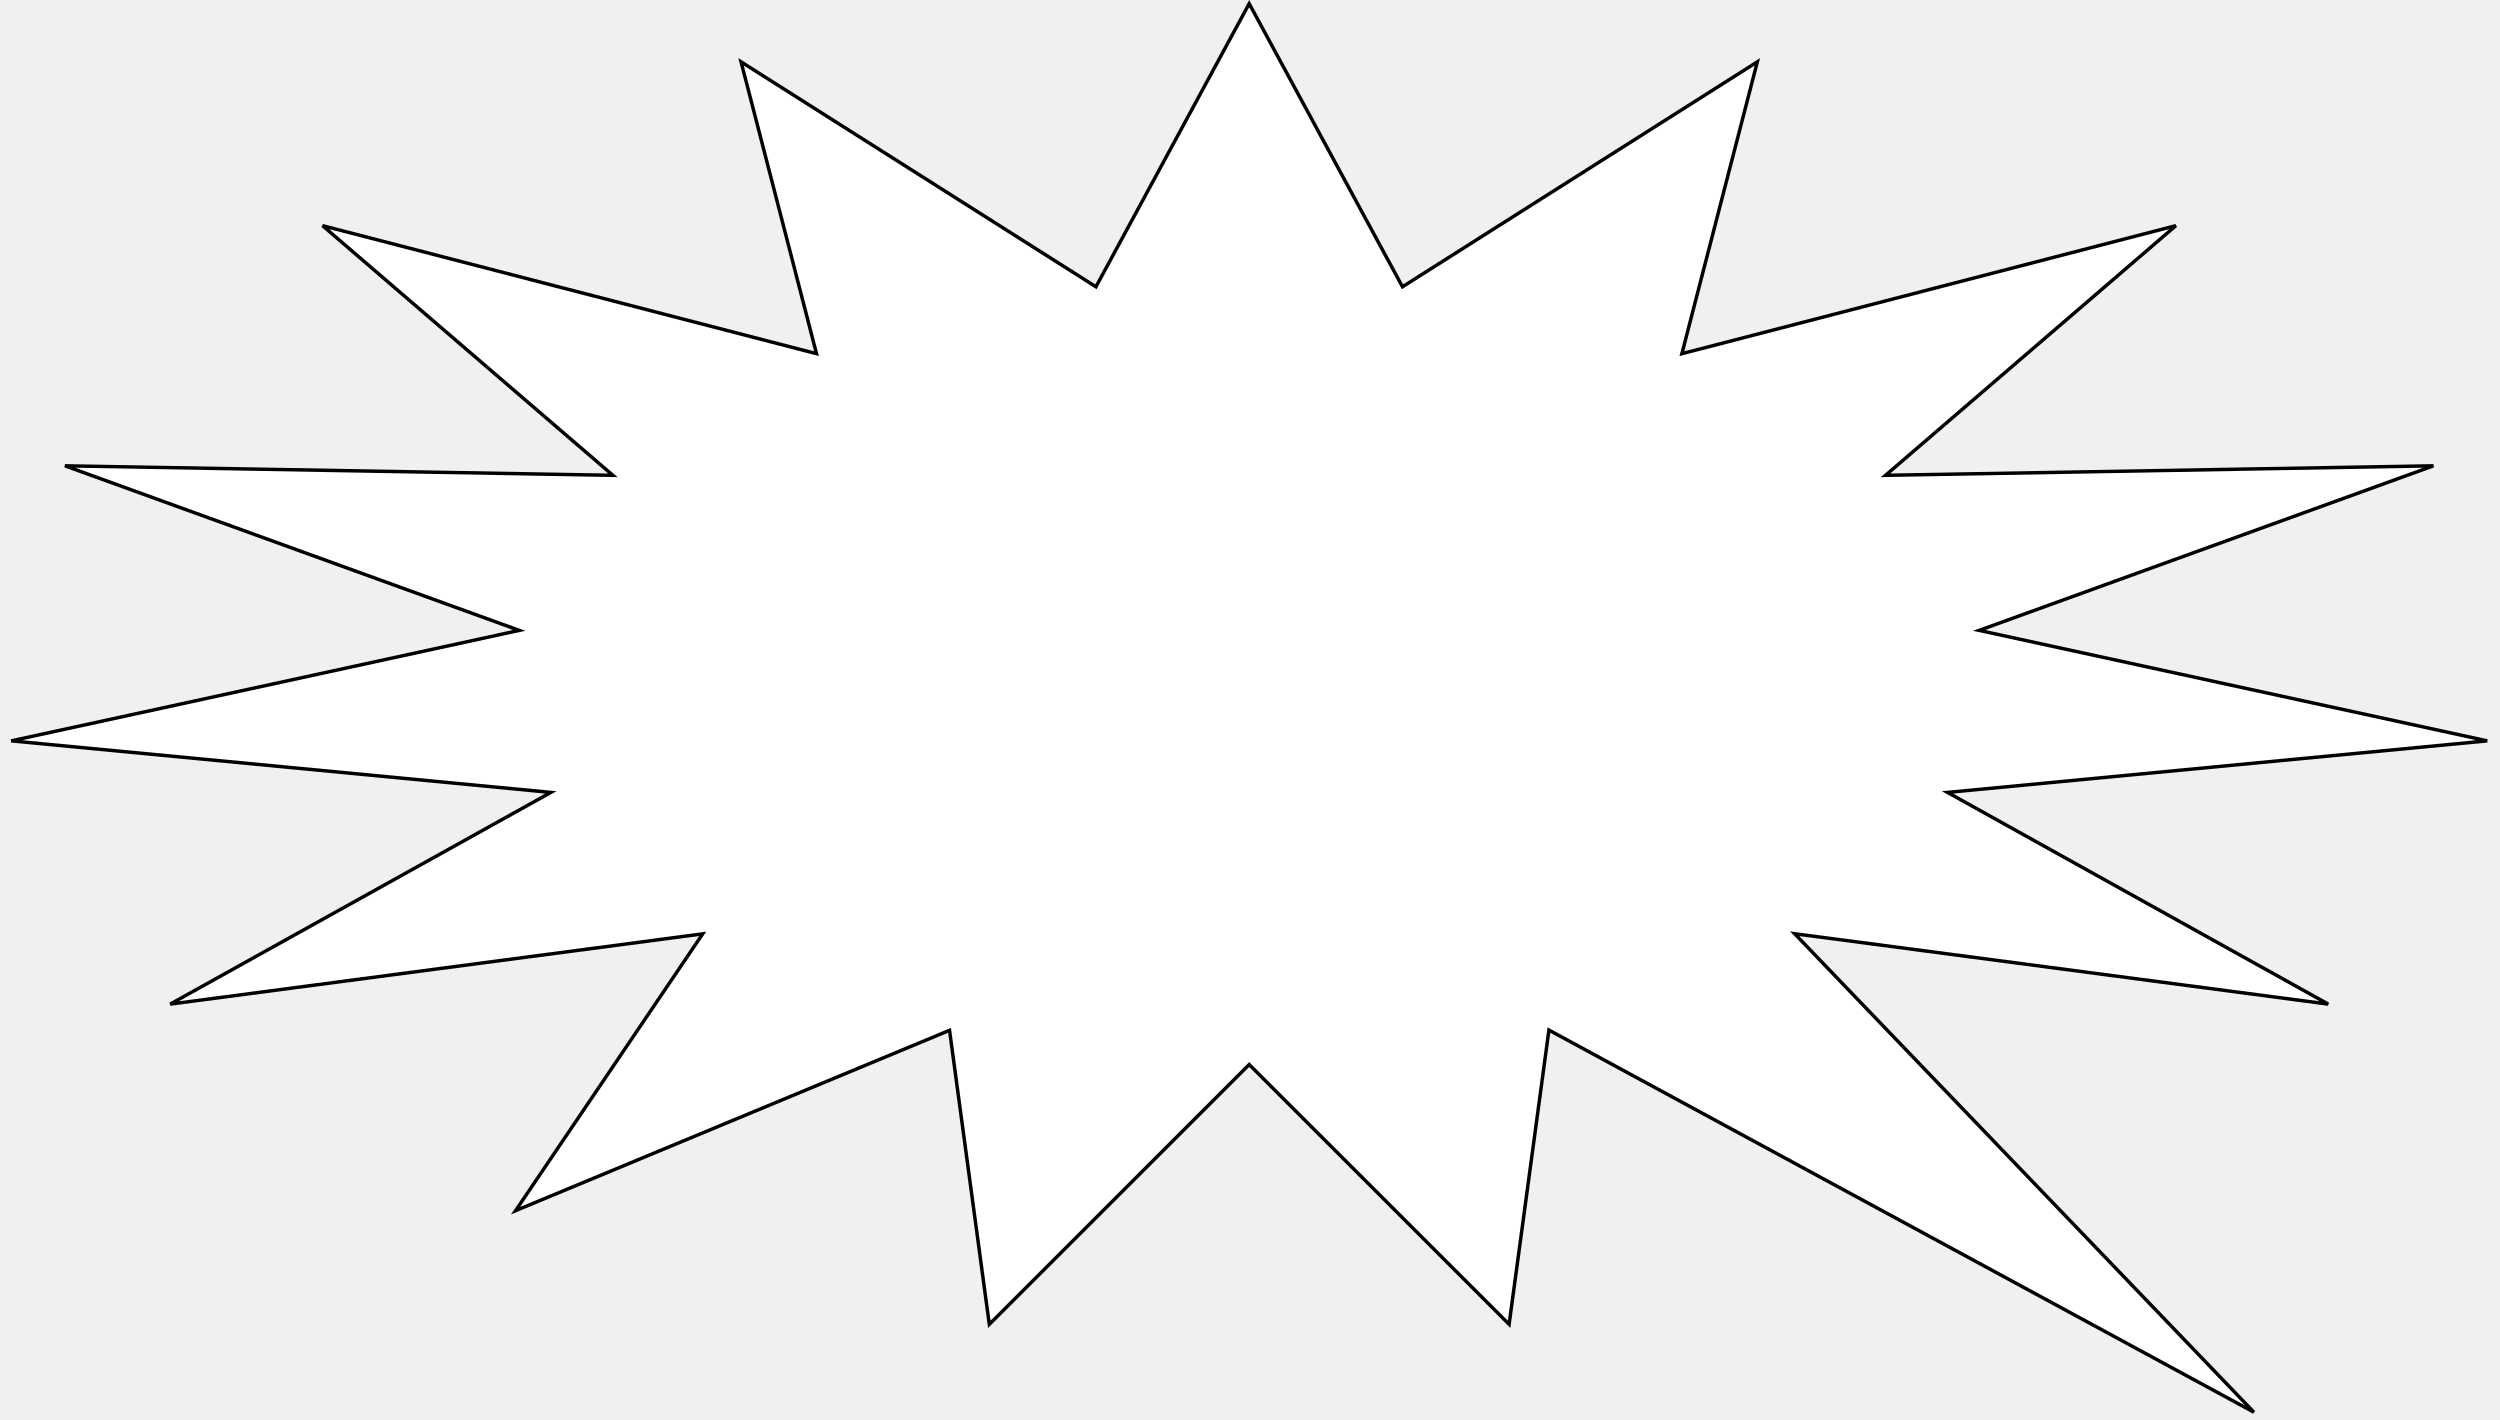
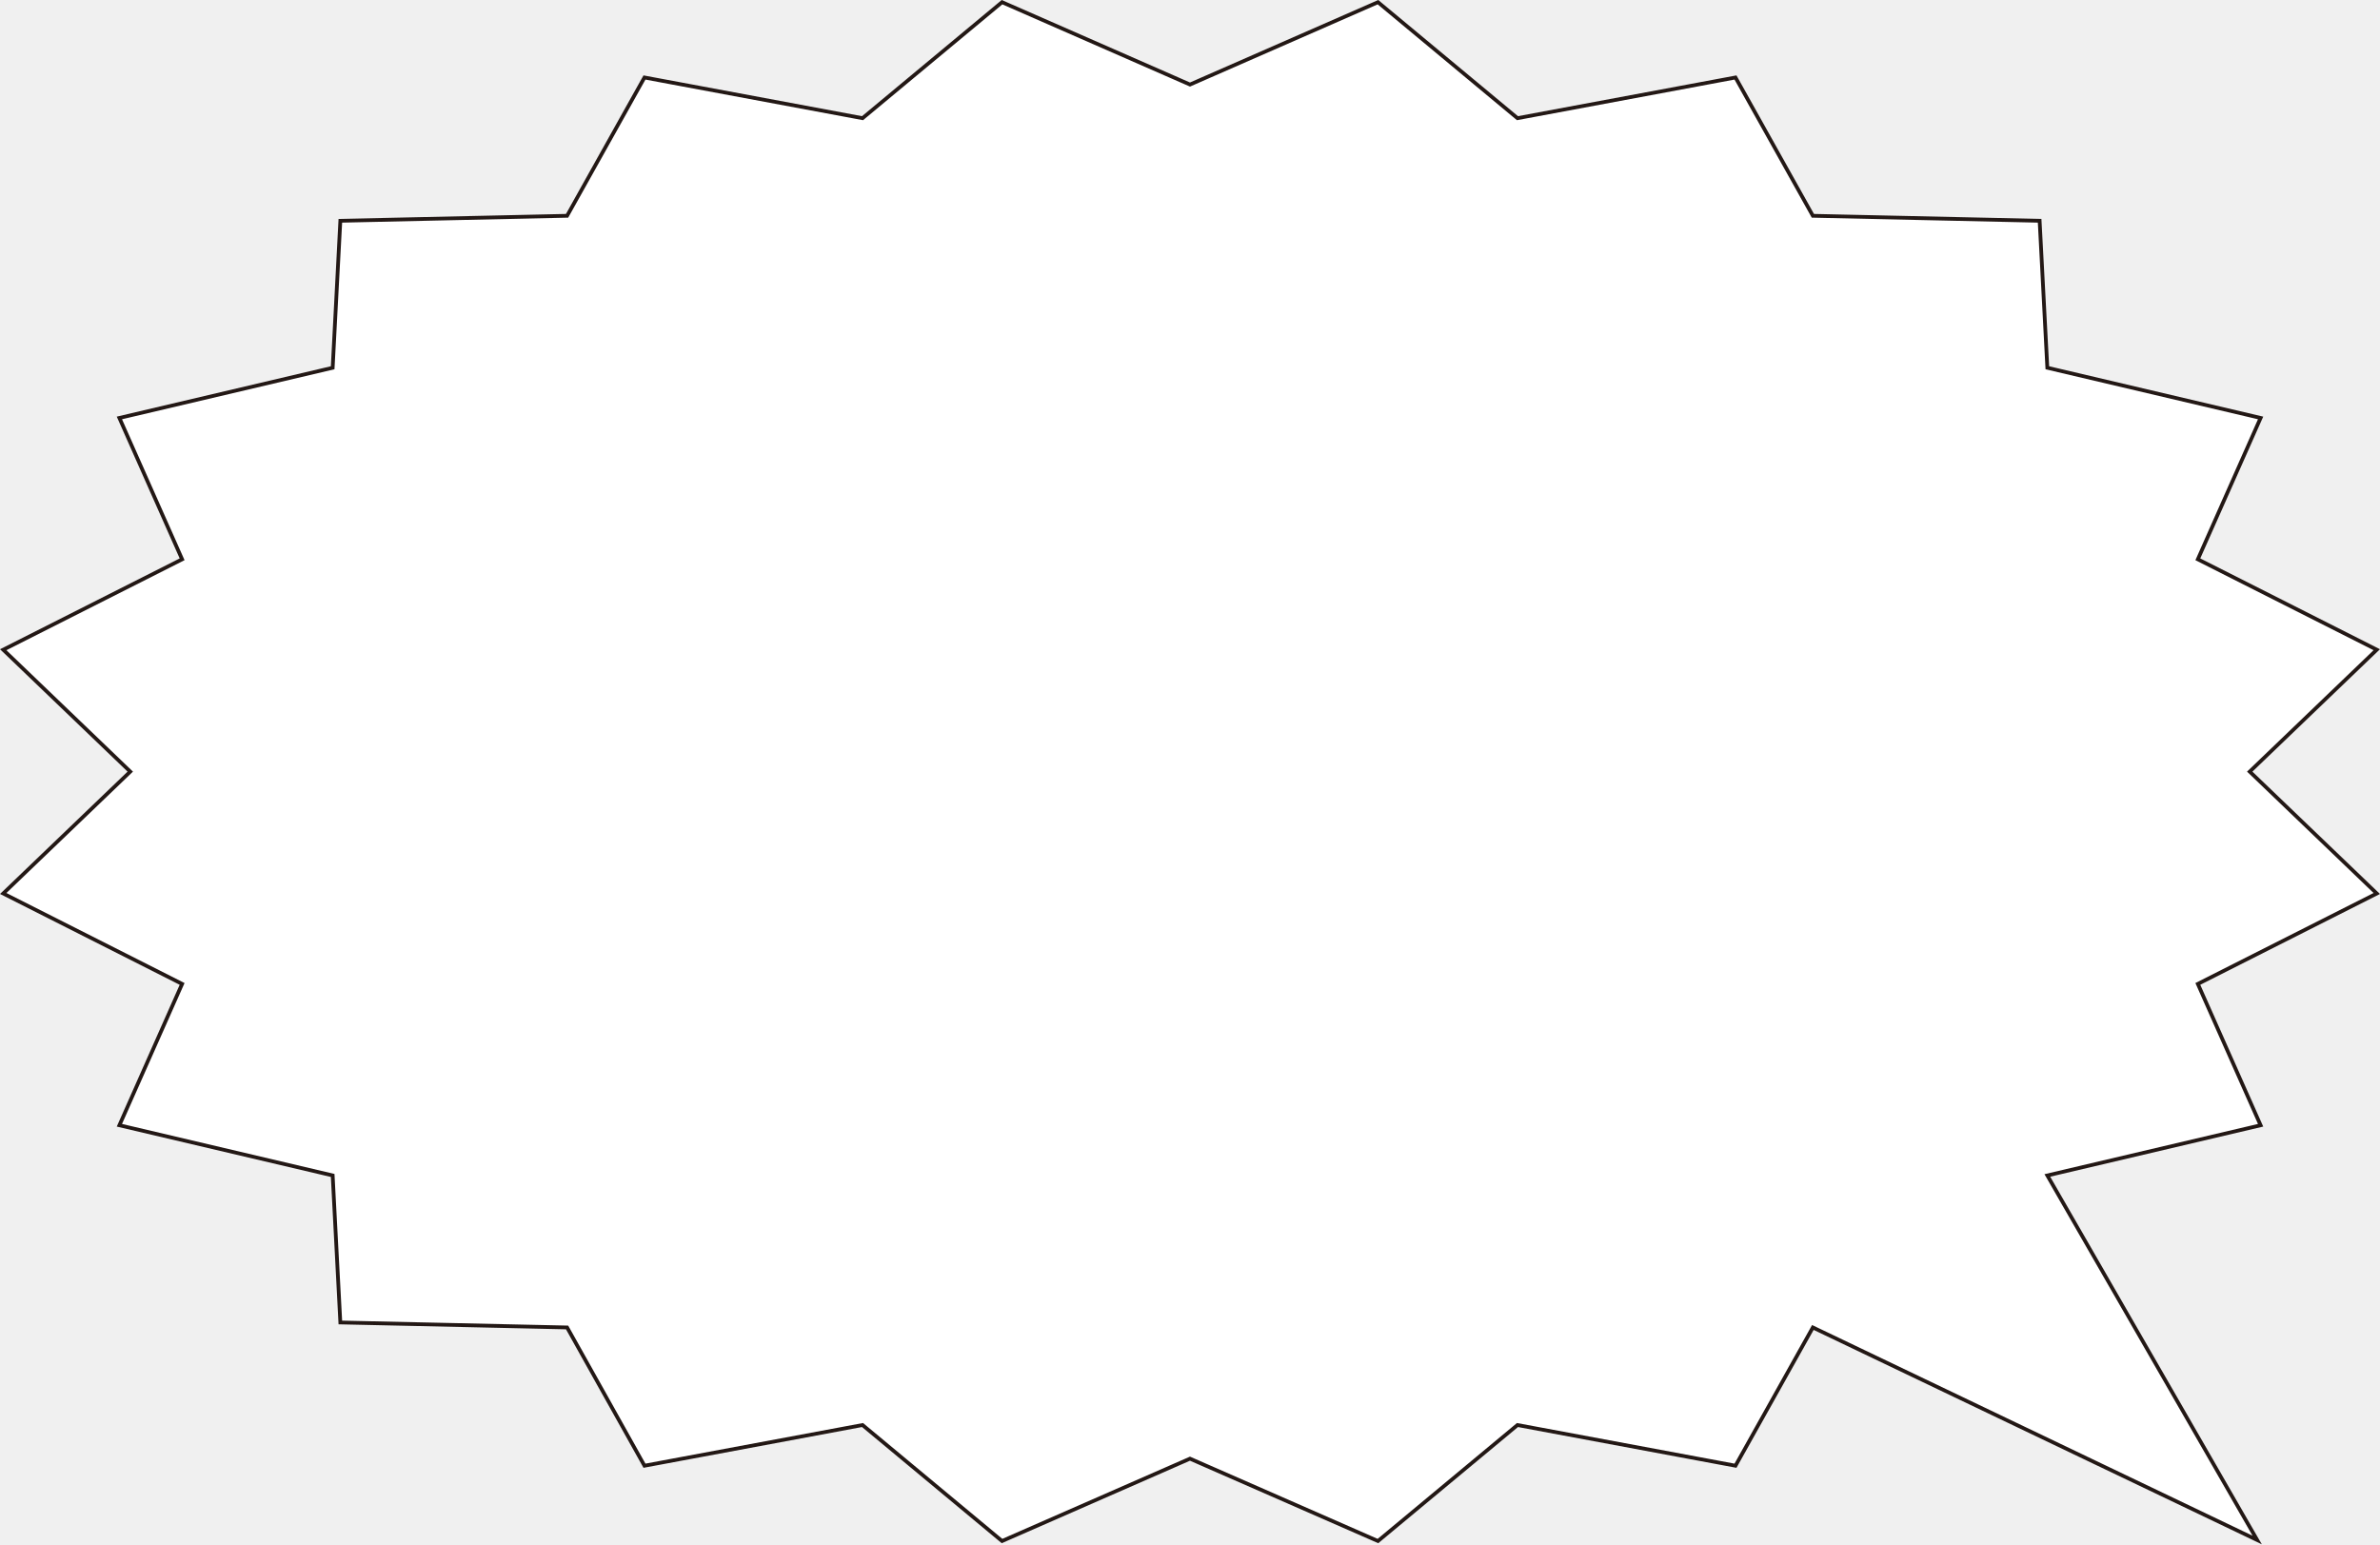
- <svg xmlns="http://www.w3.org/2000/svg" viewBox="0 0 722 410" preserveAspectRatio="none" fill="none">
-   <path d="M405.488 82.537L507.514 17.864L485.94 101.32L485.727 102.142L486.549 101.929L628.393 65.171L545.587 136.37L544.537 137.273L545.922 137.249L702.775 134.525L573.211 181.467L571.581 182.057L573.275 182.425L718.294 213.961L564.043 228.696L562.442 228.849L563.848 229.631L672.384 289.987L519.703 269.848L518.29 269.662L519.277 270.69L650.935 407.85L447.963 297.831L447.326 297.486L447.229 298.204L435.831 382.465L361.12 307.792L360.767 307.439L360.413 307.792L285.711 382.465L274.313 298.204L274.226 297.56L273.626 297.809L148.896 349.633L202.31 270.624L202.933 269.703L201.831 269.848L49.15 289.987L157.686 229.631L159.092 228.849L157.49 228.696L3.24 213.961L148.258 182.425L149.952 182.057L148.323 181.467L18.758 134.525L175.62 137.249L177.005 137.273L175.955 136.37L93.149 65.172L234.984 101.929L235.807 102.142L235.594 101.32L214.02 17.864L316.054 82.537L316.507 82.824L316.762 82.353L360.767 1.05L404.78 82.353L405.035 82.824L405.488 82.537Z" fill="white" stroke="black" />
+ <svg xmlns="http://www.w3.org/2000/svg" version="1.1" id="레이어_1" x="0px" y="0px" viewBox="0 0 633.93 411.36" style="enable-background:new 0 0 633.93 411.36;" xml:space="preserve">
+   <style type="text/css">
+ 	.st0{fill:#FFFFFF;stroke:#231815;stroke-miterlimit:10;}
+ </style>
+   <polygon class="st0" points="316.96,22.52 367.03,0.58 404.19,31.48 462.26,20.64 482.87,57.48 543.27,58.81 545.32,97.96   602.13,111.33 585.41,148.98 633.07,173.07 599.23,205.54 633.07,238 585.41,262.09 602.13,299.74 545.32,313.11 601.22,410.22   482.87,353.6 462.26,390.43 404.19,379.59 367.03,410.49 316.96,388.55 266.9,410.49 229.74,379.59 171.66,390.43 151.05,353.6   90.65,352.27 88.61,313.11 31.8,299.74 48.51,262.09 0.86,238 34.7,205.54 0.86,173.07 48.51,148.98 31.8,111.33 88.61,97.96   90.65,58.81 151.05,57.48 171.66,20.64 229.74,31.48 266.9,0.58 " />
</svg>
